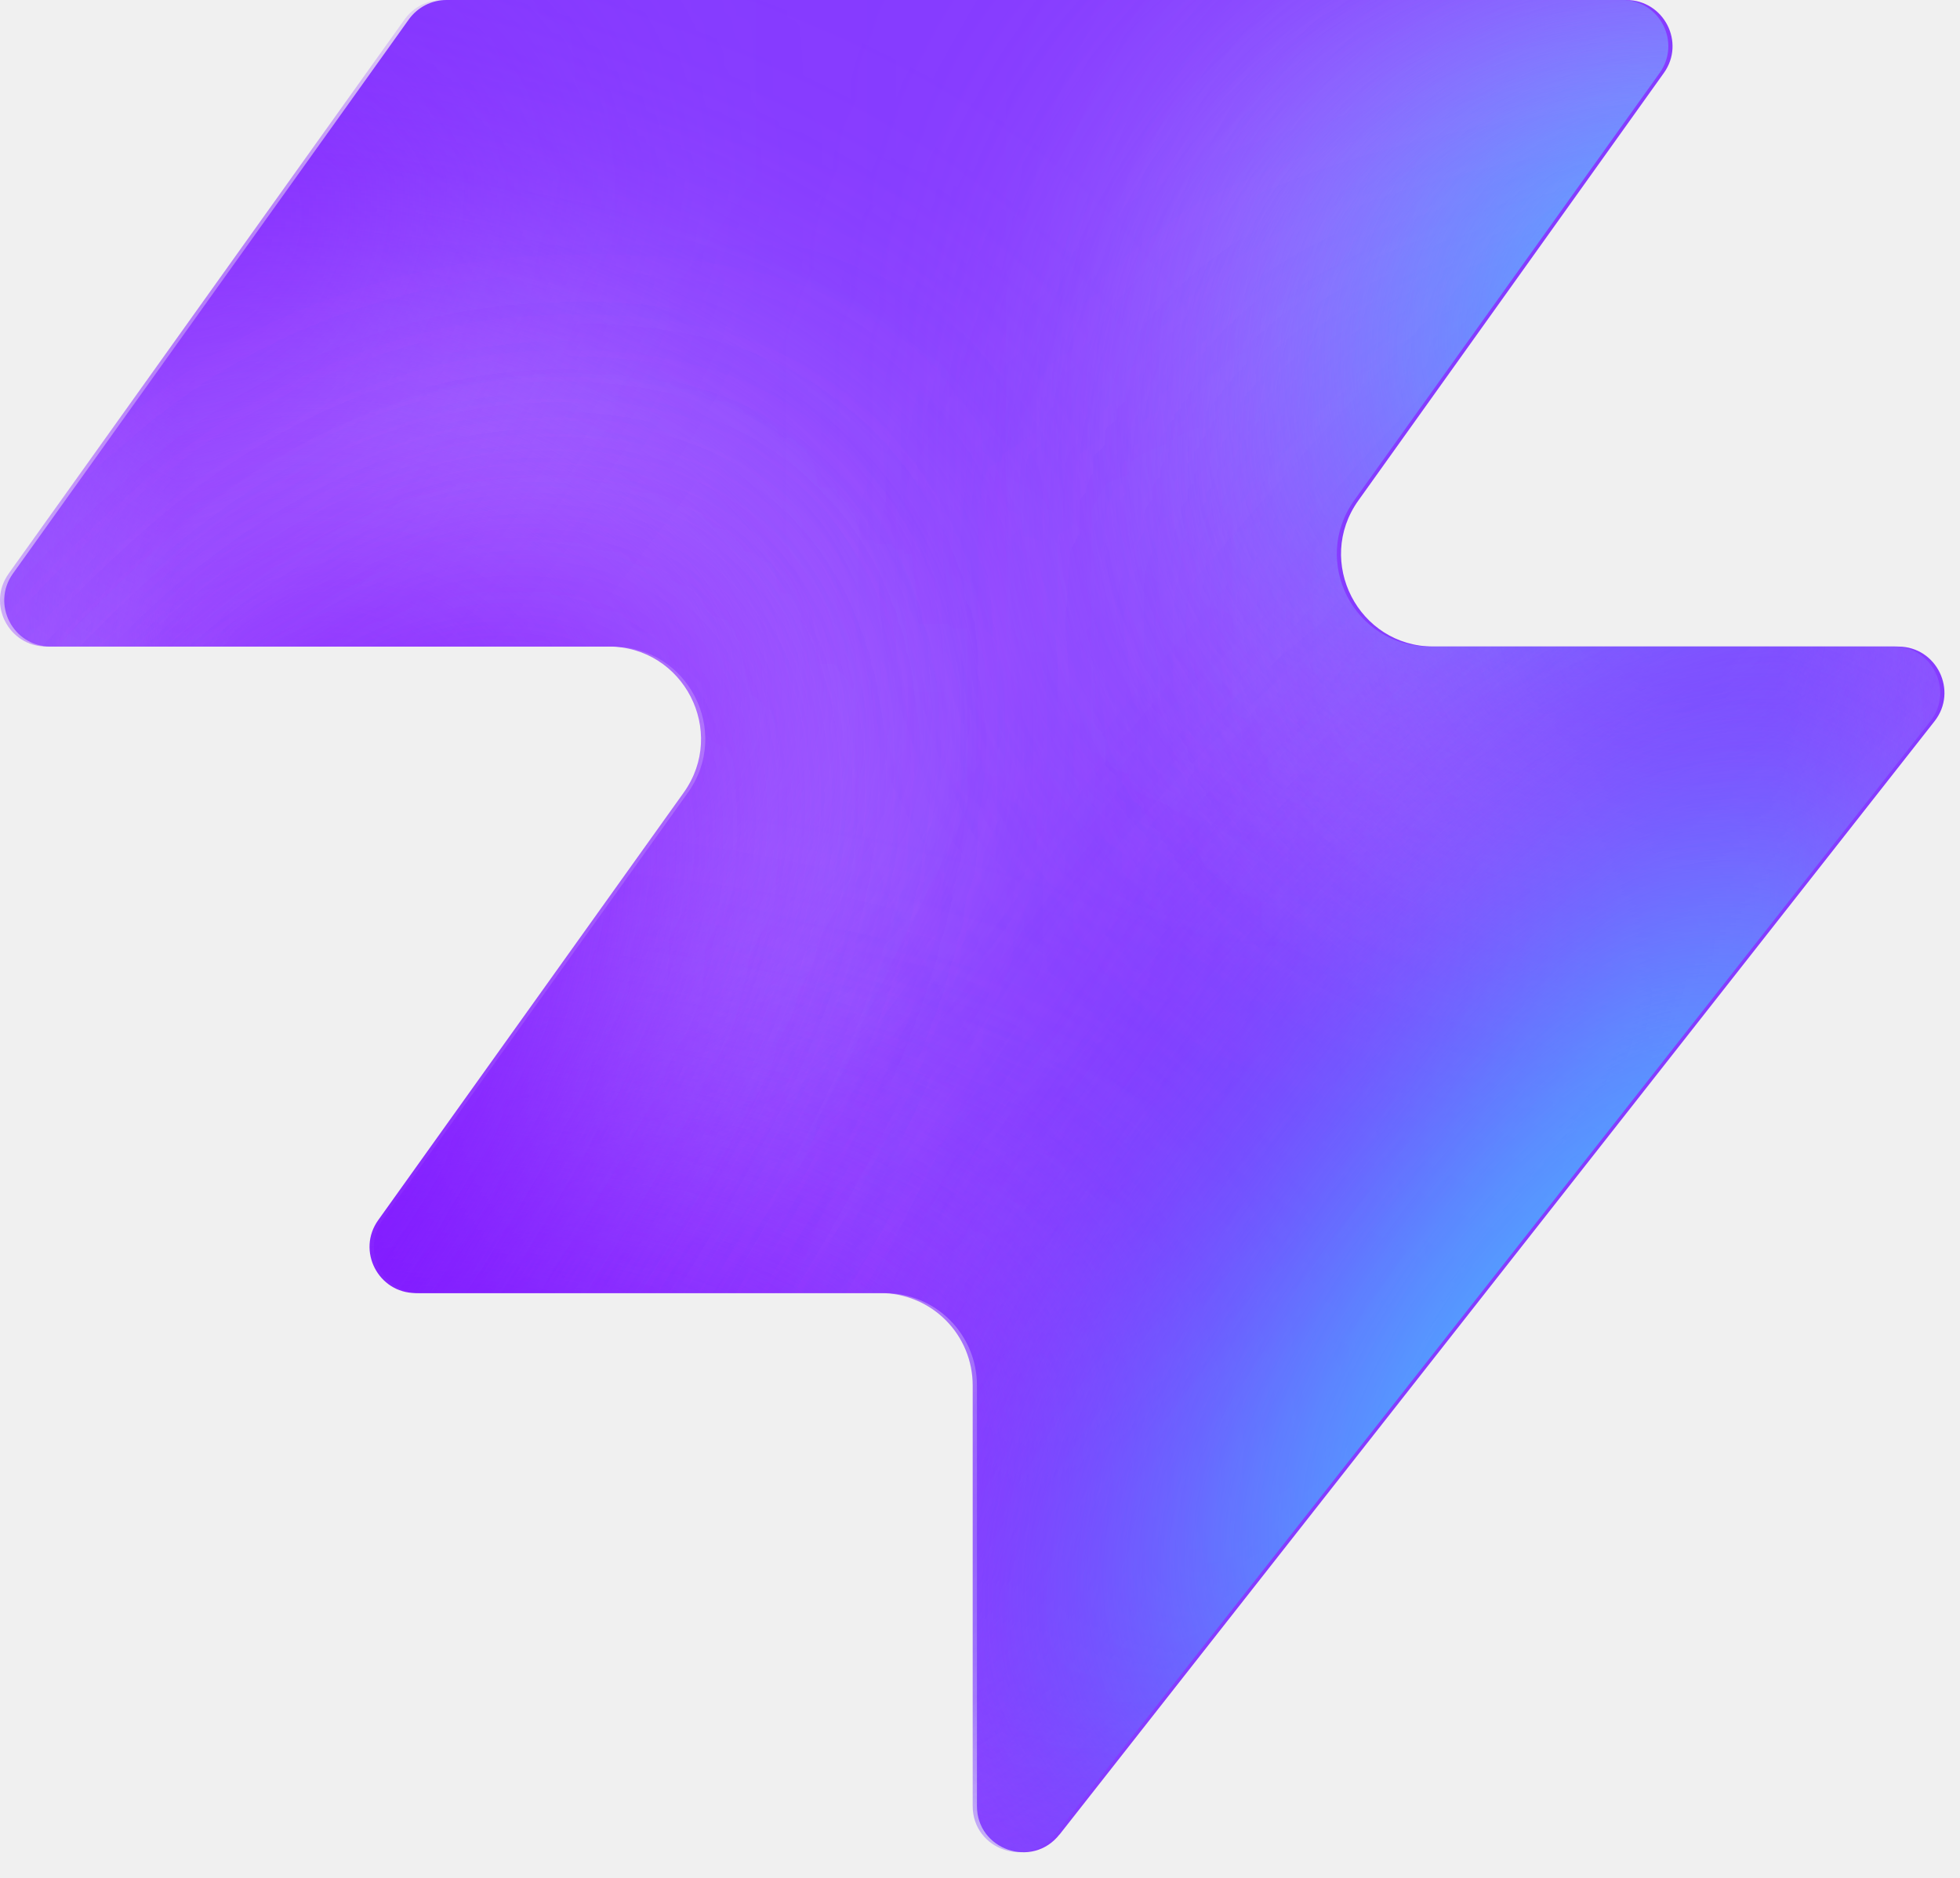
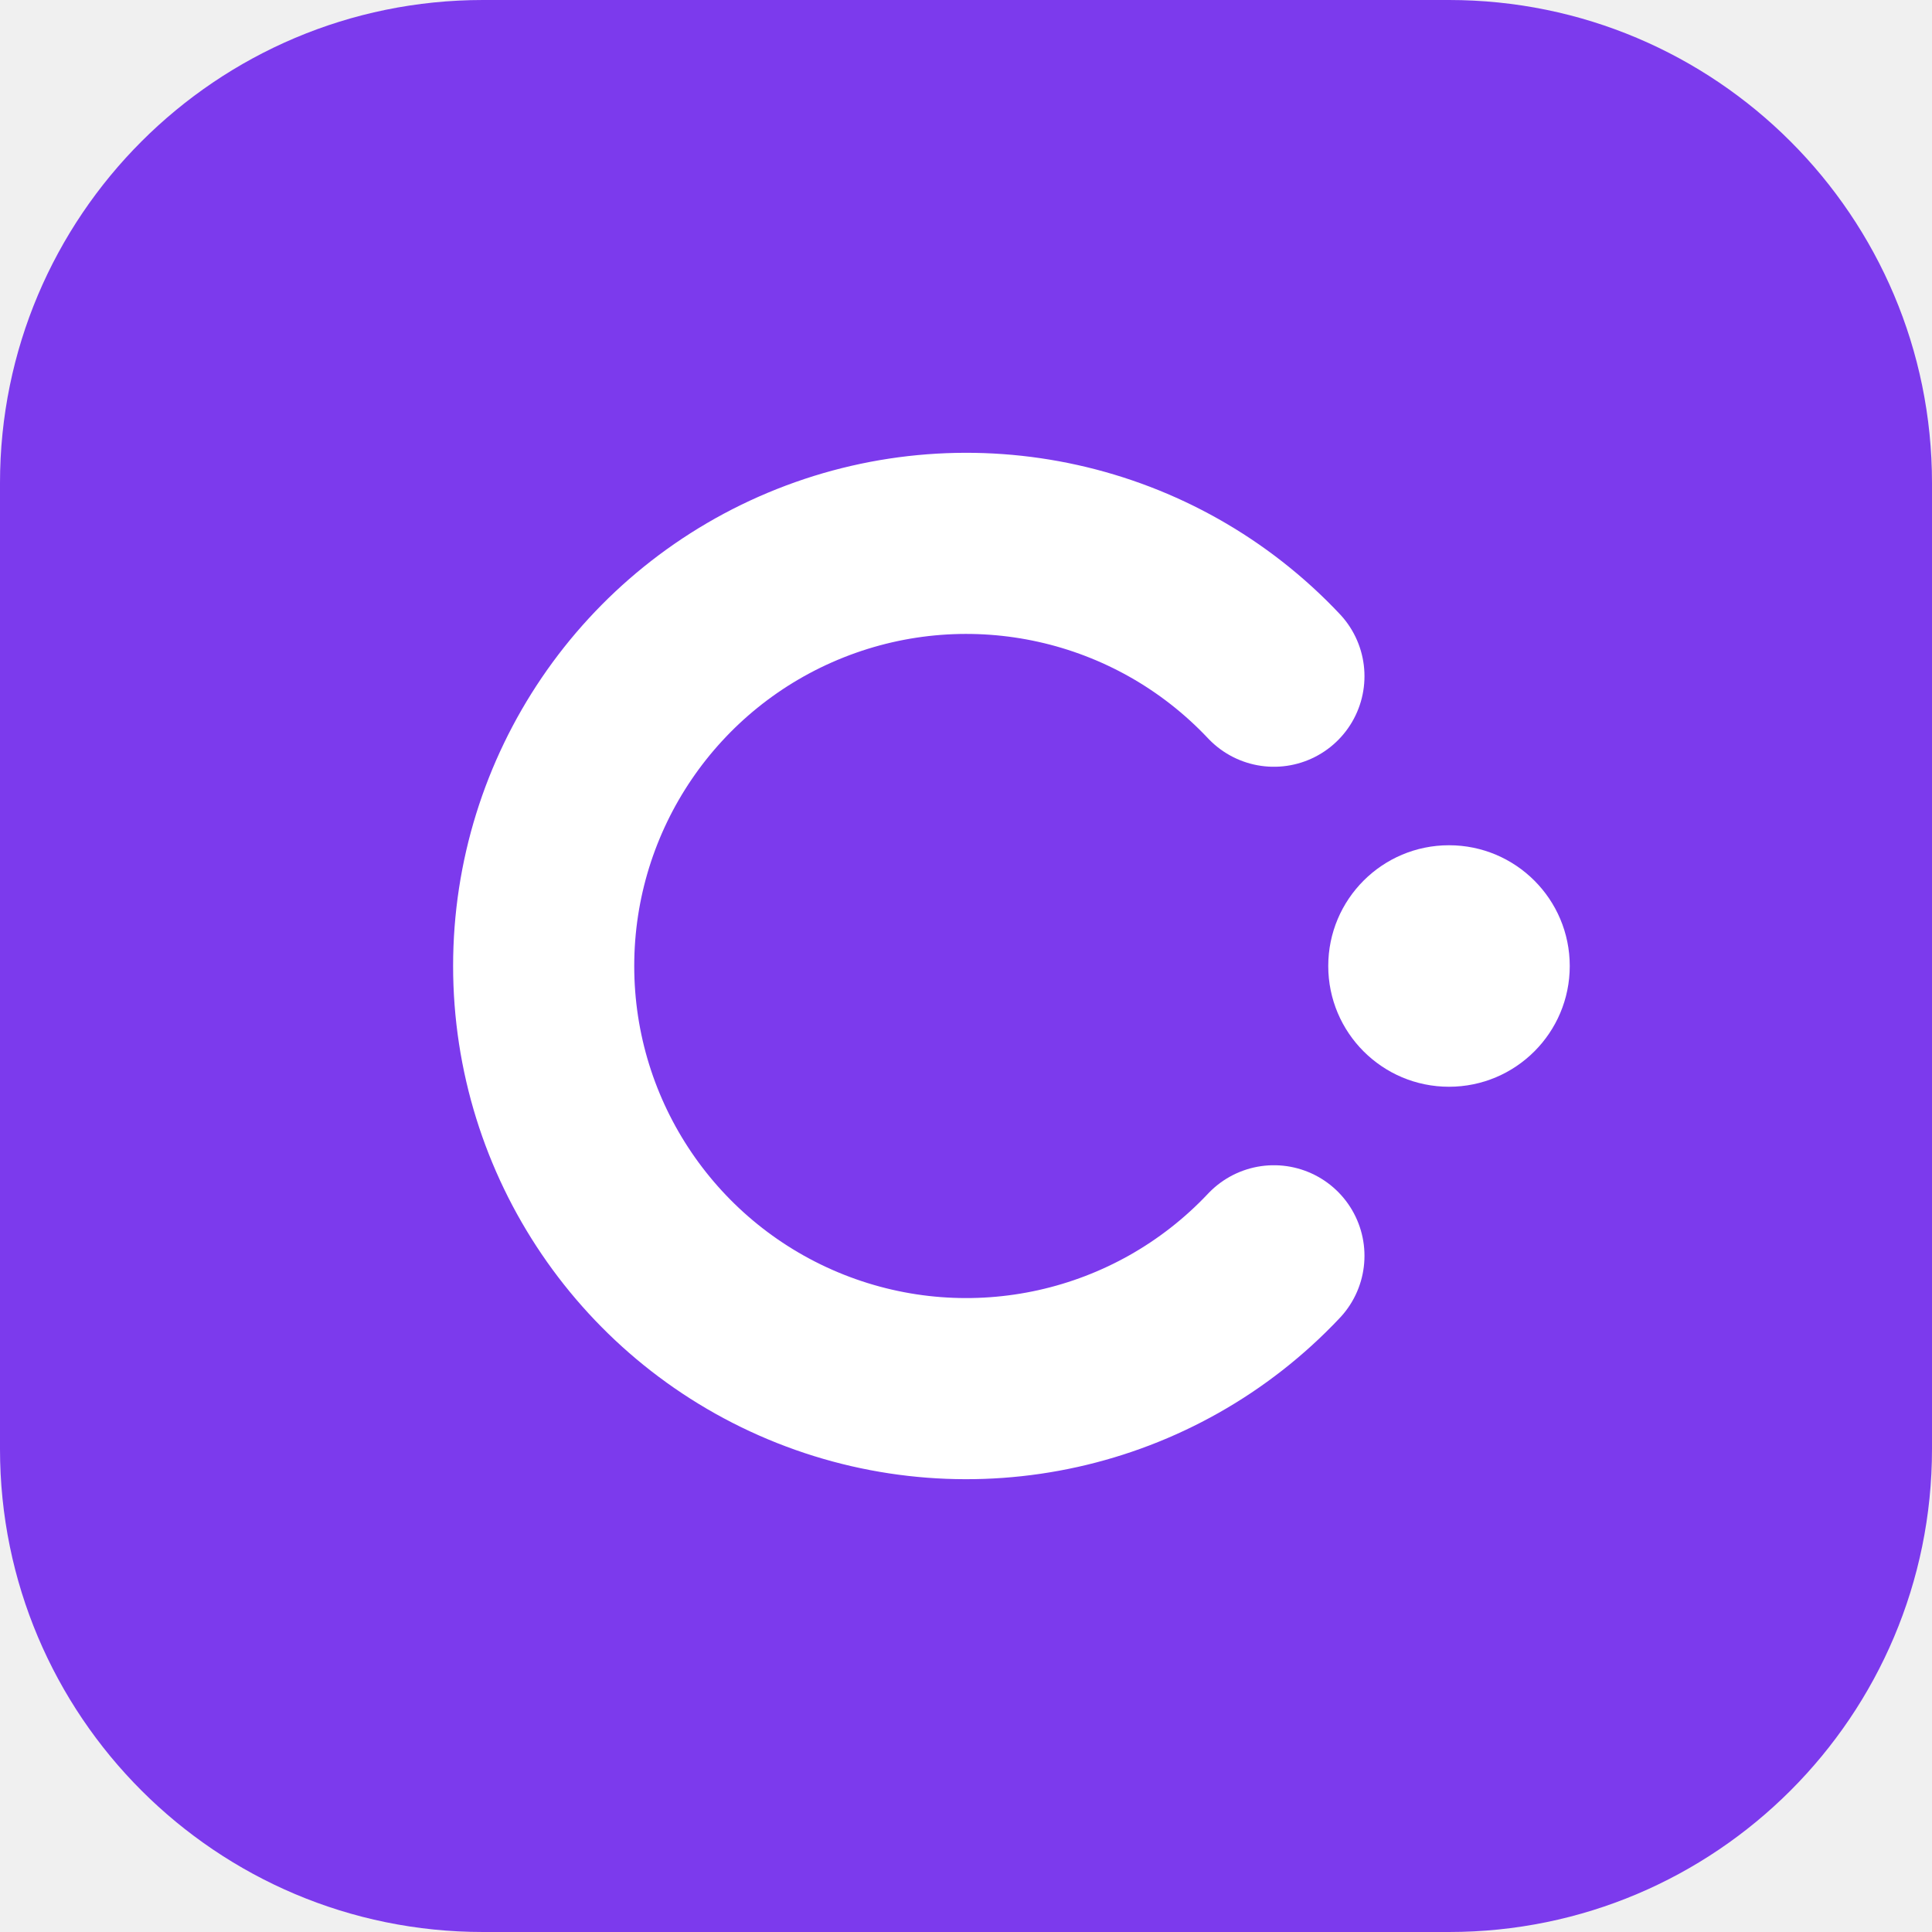
- <svg xmlns="http://www.w3.org/2000/svg" width="48" height="46" fill="none" viewBox="0 0 48 46">
-   <path fill="#863bff" d="M25.946 44.938c-.664.845-2.021.375-2.021-.698V33.937a2.26 2.26 0 0 0-2.262-2.262H10.287c-.92 0-1.456-1.04-.92-1.788l7.48-10.471c1.07-1.497 0-3.578-1.842-3.578H1.237c-.92 0-1.456-1.04-.92-1.788L10.013.474c.214-.297.556-.474.92-.474h28.894c.92 0 1.456 1.04.92 1.788l-7.48 10.471c-1.07 1.498 0 3.579 1.842 3.579h11.377c.943 0 1.473 1.088.89 1.83L25.947 44.94z" style="fill:#863bff;fill:color(display-p3 .525 .23 1);fill-opacity:1" />
-   <mask id="a" width="48" height="46" x="0" y="0" maskUnits="userSpaceOnUse" style="mask-type:alpha">
-     <path fill="#000" d="M25.842 44.938c-.664.844-2.021.375-2.021-.698V33.937a2.26 2.26 0 0 0-2.262-2.262H10.183c-.92 0-1.456-1.04-.92-1.788l7.48-10.471c1.07-1.498 0-3.579-1.842-3.579H1.133c-.92 0-1.456-1.04-.92-1.787L9.91.473c.214-.297.556-.474.92-.474h28.894c.92 0 1.456 1.04.92 1.788l-7.48 10.471c-1.07 1.498 0 3.578 1.842 3.578h11.377c.943 0 1.473 1.088.89 1.832L25.843 44.94z" style="fill:#000;fill-opacity:1" />
-   </mask>
-   <g mask="url(#a)">
-     <g filter="url(#b)">
-       <ellipse cx="5.508" cy="14.704" fill="#ede6ff" rx="5.508" ry="14.704" style="fill:#ede6ff;fill:color(display-p3 .927 .903 1);fill-opacity:1" transform="matrix(.00324 1 1 -.00324 -4.47 31.516)" />
-     </g>
-     <g filter="url(#c)">
-       <ellipse cx="10.399" cy="29.851" fill="#ede6ff" rx="10.399" ry="29.851" style="fill:#ede6ff;fill:color(display-p3 .927 .903 1);fill-opacity:1" transform="matrix(.00324 1 1 -.00324 -39.328 7.883)" />
-     </g>
-     <g filter="url(#d)">
-       <ellipse cx="5.508" cy="30.487" fill="#7e14ff" rx="5.508" ry="30.487" style="fill:#7e14ff;fill:color(display-p3 .492 .077 1);fill-opacity:1" transform="rotate(89.814 -25.913 -14.639)scale(1 -1)" />
-     </g>
-     <g filter="url(#e)">
-       <ellipse cx="5.508" cy="30.599" fill="#7e14ff" rx="5.508" ry="30.599" style="fill:#7e14ff;fill:color(display-p3 .492 .077 1);fill-opacity:1" transform="rotate(89.814 -32.644 -3.334)scale(1 -1)" />
-     </g>
-     <g filter="url(#f)">
-       <ellipse cx="5.508" cy="30.599" fill="#7e14ff" rx="5.508" ry="30.599" style="fill:#7e14ff;fill:color(display-p3 .492 .077 1);fill-opacity:1" transform="matrix(.00324 1 1 -.00324 -34.34 30.47)" />
-     </g>
-     <g filter="url(#g)">
-       <ellipse cx="14.072" cy="22.078" fill="#ede6ff" rx="14.072" ry="22.078" style="fill:#ede6ff;fill:color(display-p3 .927 .903 1);fill-opacity:1" transform="rotate(93.35 24.506 48.493)scale(-1 1)" />
-     </g>
-     <g filter="url(#h)">
-       <ellipse cx="3.47" cy="21.501" fill="#7e14ff" rx="3.47" ry="21.501" style="fill:#7e14ff;fill:color(display-p3 .492 .077 1);fill-opacity:1" transform="rotate(89.009 28.708 47.59)scale(-1 1)" />
-     </g>
-     <g filter="url(#i)">
-       <ellipse cx="3.47" cy="21.501" fill="#7e14ff" rx="3.47" ry="21.501" style="fill:#7e14ff;fill:color(display-p3 .492 .077 1);fill-opacity:1" transform="rotate(89.009 28.708 47.59)scale(-1 1)" />
-     </g>
-     <g filter="url(#j)">
-       <ellipse cx=".387" cy="8.972" fill="#7e14ff" rx="4.407" ry="29.108" style="fill:#7e14ff;fill:color(display-p3 .492 .077 1);fill-opacity:1" transform="rotate(39.51 .387 8.972)" />
-     </g>
-     <g filter="url(#k)">
-       <ellipse cx="47.523" cy="-6.092" fill="#7e14ff" rx="4.407" ry="29.108" style="fill:#7e14ff;fill:color(display-p3 .492 .077 1);fill-opacity:1" transform="rotate(37.892 47.523 -6.092)" />
-     </g>
-     <g filter="url(#l)">
-       <ellipse cx="41.412" cy="6.333" fill="#47bfff" rx="5.971" ry="9.665" style="fill:#47bfff;fill:color(display-p3 .28 .748 1);fill-opacity:1" transform="rotate(37.892 41.412 6.333)" />
-     </g>
-     <g filter="url(#m)">
-       <ellipse cx="-1.879" cy="38.332" fill="#7e14ff" rx="4.407" ry="29.108" style="fill:#7e14ff;fill:color(display-p3 .492 .077 1);fill-opacity:1" transform="rotate(37.892 -1.88 38.332)" />
-     </g>
-     <g filter="url(#n)">
-       <ellipse cx="-1.879" cy="38.332" fill="#7e14ff" rx="4.407" ry="29.108" style="fill:#7e14ff;fill:color(display-p3 .492 .077 1);fill-opacity:1" transform="rotate(37.892 -1.88 38.332)" />
-     </g>
-     <g filter="url(#o)">
-       <ellipse cx="35.651" cy="29.907" fill="#7e14ff" rx="4.407" ry="29.108" style="fill:#7e14ff;fill:color(display-p3 .492 .077 1);fill-opacity:1" transform="rotate(37.892 35.651 29.907)" />
-     </g>
-     <g filter="url(#p)">
-       <ellipse cx="38.418" cy="32.4" fill="#47bfff" rx="5.971" ry="15.297" style="fill:#47bfff;fill:color(display-p3 .28 .748 1);fill-opacity:1" transform="rotate(37.892 38.418 32.4)" />
-     </g>
-   </g>
-   <defs>
-     <filter id="b" width="60.045" height="41.654" x="-19.77" y="16.149" color-interpolation-filters="sRGB" filterUnits="userSpaceOnUse">
-       <feFlood flood-opacity="0" result="BackgroundImageFix" />
-       <feBlend in="SourceGraphic" in2="BackgroundImageFix" result="shape" />
-       <feGaussianBlur result="effect1_foregroundBlur_2002_17158" stdDeviation="7.659" />
-     </filter>
-     <filter id="c" width="90.34" height="51.437" x="-54.613" y="-7.533" color-interpolation-filters="sRGB" filterUnits="userSpaceOnUse">
-       <feFlood flood-opacity="0" result="BackgroundImageFix" />
-       <feBlend in="SourceGraphic" in2="BackgroundImageFix" result="shape" />
-       <feGaussianBlur result="effect1_foregroundBlur_2002_17158" stdDeviation="7.659" />
-     </filter>
-     <filter id="d" width="79.355" height="29.4" x="-49.64" y="2.03" color-interpolation-filters="sRGB" filterUnits="userSpaceOnUse">
-       <feFlood flood-opacity="0" result="BackgroundImageFix" />
-       <feBlend in="SourceGraphic" in2="BackgroundImageFix" result="shape" />
-       <feGaussianBlur result="effect1_foregroundBlur_2002_17158" stdDeviation="4.596" />
-     </filter>
-     <filter id="e" width="79.579" height="29.4" x="-45.045" y="20.029" color-interpolation-filters="sRGB" filterUnits="userSpaceOnUse">
-       <feFlood flood-opacity="0" result="BackgroundImageFix" />
-       <feBlend in="SourceGraphic" in2="BackgroundImageFix" result="shape" />
-       <feGaussianBlur result="effect1_foregroundBlur_2002_17158" stdDeviation="4.596" />
-     </filter>
-     <filter id="f" width="79.579" height="29.4" x="-43.513" y="21.178" color-interpolation-filters="sRGB" filterUnits="userSpaceOnUse">
-       <feFlood flood-opacity="0" result="BackgroundImageFix" />
-       <feBlend in="SourceGraphic" in2="BackgroundImageFix" result="shape" />
-       <feGaussianBlur result="effect1_foregroundBlur_2002_17158" stdDeviation="4.596" />
-     </filter>
-     <filter id="g" width="74.749" height="58.852" x="15.756" y="-17.901" color-interpolation-filters="sRGB" filterUnits="userSpaceOnUse">
-       <feFlood flood-opacity="0" result="BackgroundImageFix" />
-       <feBlend in="SourceGraphic" in2="BackgroundImageFix" result="shape" />
-       <feGaussianBlur result="effect1_foregroundBlur_2002_17158" stdDeviation="7.659" />
-     </filter>
-     <filter id="h" width="61.377" height="25.362" x="23.548" y="2.284" color-interpolation-filters="sRGB" filterUnits="userSpaceOnUse">
-       <feFlood flood-opacity="0" result="BackgroundImageFix" />
-       <feBlend in="SourceGraphic" in2="BackgroundImageFix" result="shape" />
-       <feGaussianBlur result="effect1_foregroundBlur_2002_17158" stdDeviation="4.596" />
-     </filter>
-     <filter id="i" width="61.377" height="25.362" x="23.548" y="2.284" color-interpolation-filters="sRGB" filterUnits="userSpaceOnUse">
-       <feFlood flood-opacity="0" result="BackgroundImageFix" />
-       <feBlend in="SourceGraphic" in2="BackgroundImageFix" result="shape" />
-       <feGaussianBlur result="effect1_foregroundBlur_2002_17158" stdDeviation="4.596" />
-     </filter>
-     <filter id="j" width="56.045" height="63.649" x="-27.636" y="-22.853" color-interpolation-filters="sRGB" filterUnits="userSpaceOnUse">
-       <feFlood flood-opacity="0" result="BackgroundImageFix" />
-       <feBlend in="SourceGraphic" in2="BackgroundImageFix" result="shape" />
-       <feGaussianBlur result="effect1_foregroundBlur_2002_17158" stdDeviation="4.596" />
-     </filter>
-     <filter id="k" width="54.814" height="64.646" x="20.116" y="-38.415" color-interpolation-filters="sRGB" filterUnits="userSpaceOnUse">
-       <feFlood flood-opacity="0" result="BackgroundImageFix" />
-       <feBlend in="SourceGraphic" in2="BackgroundImageFix" result="shape" />
-       <feGaussianBlur result="effect1_foregroundBlur_2002_17158" stdDeviation="4.596" />
-     </filter>
-     <filter id="l" width="33.541" height="35.313" x="24.641" y="-11.323" color-interpolation-filters="sRGB" filterUnits="userSpaceOnUse">
-       <feFlood flood-opacity="0" result="BackgroundImageFix" />
-       <feBlend in="SourceGraphic" in2="BackgroundImageFix" result="shape" />
-       <feGaussianBlur result="effect1_foregroundBlur_2002_17158" stdDeviation="4.596" />
-     </filter>
-     <filter id="m" width="54.814" height="64.646" x="-29.286" y="6.009" color-interpolation-filters="sRGB" filterUnits="userSpaceOnUse">
-       <feFlood flood-opacity="0" result="BackgroundImageFix" />
-       <feBlend in="SourceGraphic" in2="BackgroundImageFix" result="shape" />
-       <feGaussianBlur result="effect1_foregroundBlur_2002_17158" stdDeviation="4.596" />
-     </filter>
-     <filter id="n" width="54.814" height="64.646" x="-29.286" y="6.009" color-interpolation-filters="sRGB" filterUnits="userSpaceOnUse">
-       <feFlood flood-opacity="0" result="BackgroundImageFix" />
-       <feBlend in="SourceGraphic" in2="BackgroundImageFix" result="shape" />
-       <feGaussianBlur result="effect1_foregroundBlur_2002_17158" stdDeviation="4.596" />
-     </filter>
-     <filter id="o" width="54.814" height="64.646" x="8.244" y="-2.416" color-interpolation-filters="sRGB" filterUnits="userSpaceOnUse">
-       <feFlood flood-opacity="0" result="BackgroundImageFix" />
-       <feBlend in="SourceGraphic" in2="BackgroundImageFix" result="shape" />
-       <feGaussianBlur result="effect1_foregroundBlur_2002_17158" stdDeviation="4.596" />
-     </filter>
-     <filter id="p" width="39.409" height="43.623" x="18.713" y="10.588" color-interpolation-filters="sRGB" filterUnits="userSpaceOnUse">
-       <feFlood flood-opacity="0" result="BackgroundImageFix" />
-       <feBlend in="SourceGraphic" in2="BackgroundImageFix" result="shape" />
-       <feGaussianBlur result="effect1_foregroundBlur_2002_17158" stdDeviation="4.596" />
-     </filter>
-   </defs>
+ <svg xmlns="http://www.w3.org/2000/svg" viewBox="0 0 32 32">
+   <rect width="32" height="32" rx="8" fill="#7c3aed" />
+   <path d="M21.1 11.2a7 7 0 1 0 0 9.6" fill="none" stroke="#fff" stroke-width="3" stroke-linecap="round" />
+   <circle cx="24" cy="16" r="2" fill="#fff" />
</svg>
